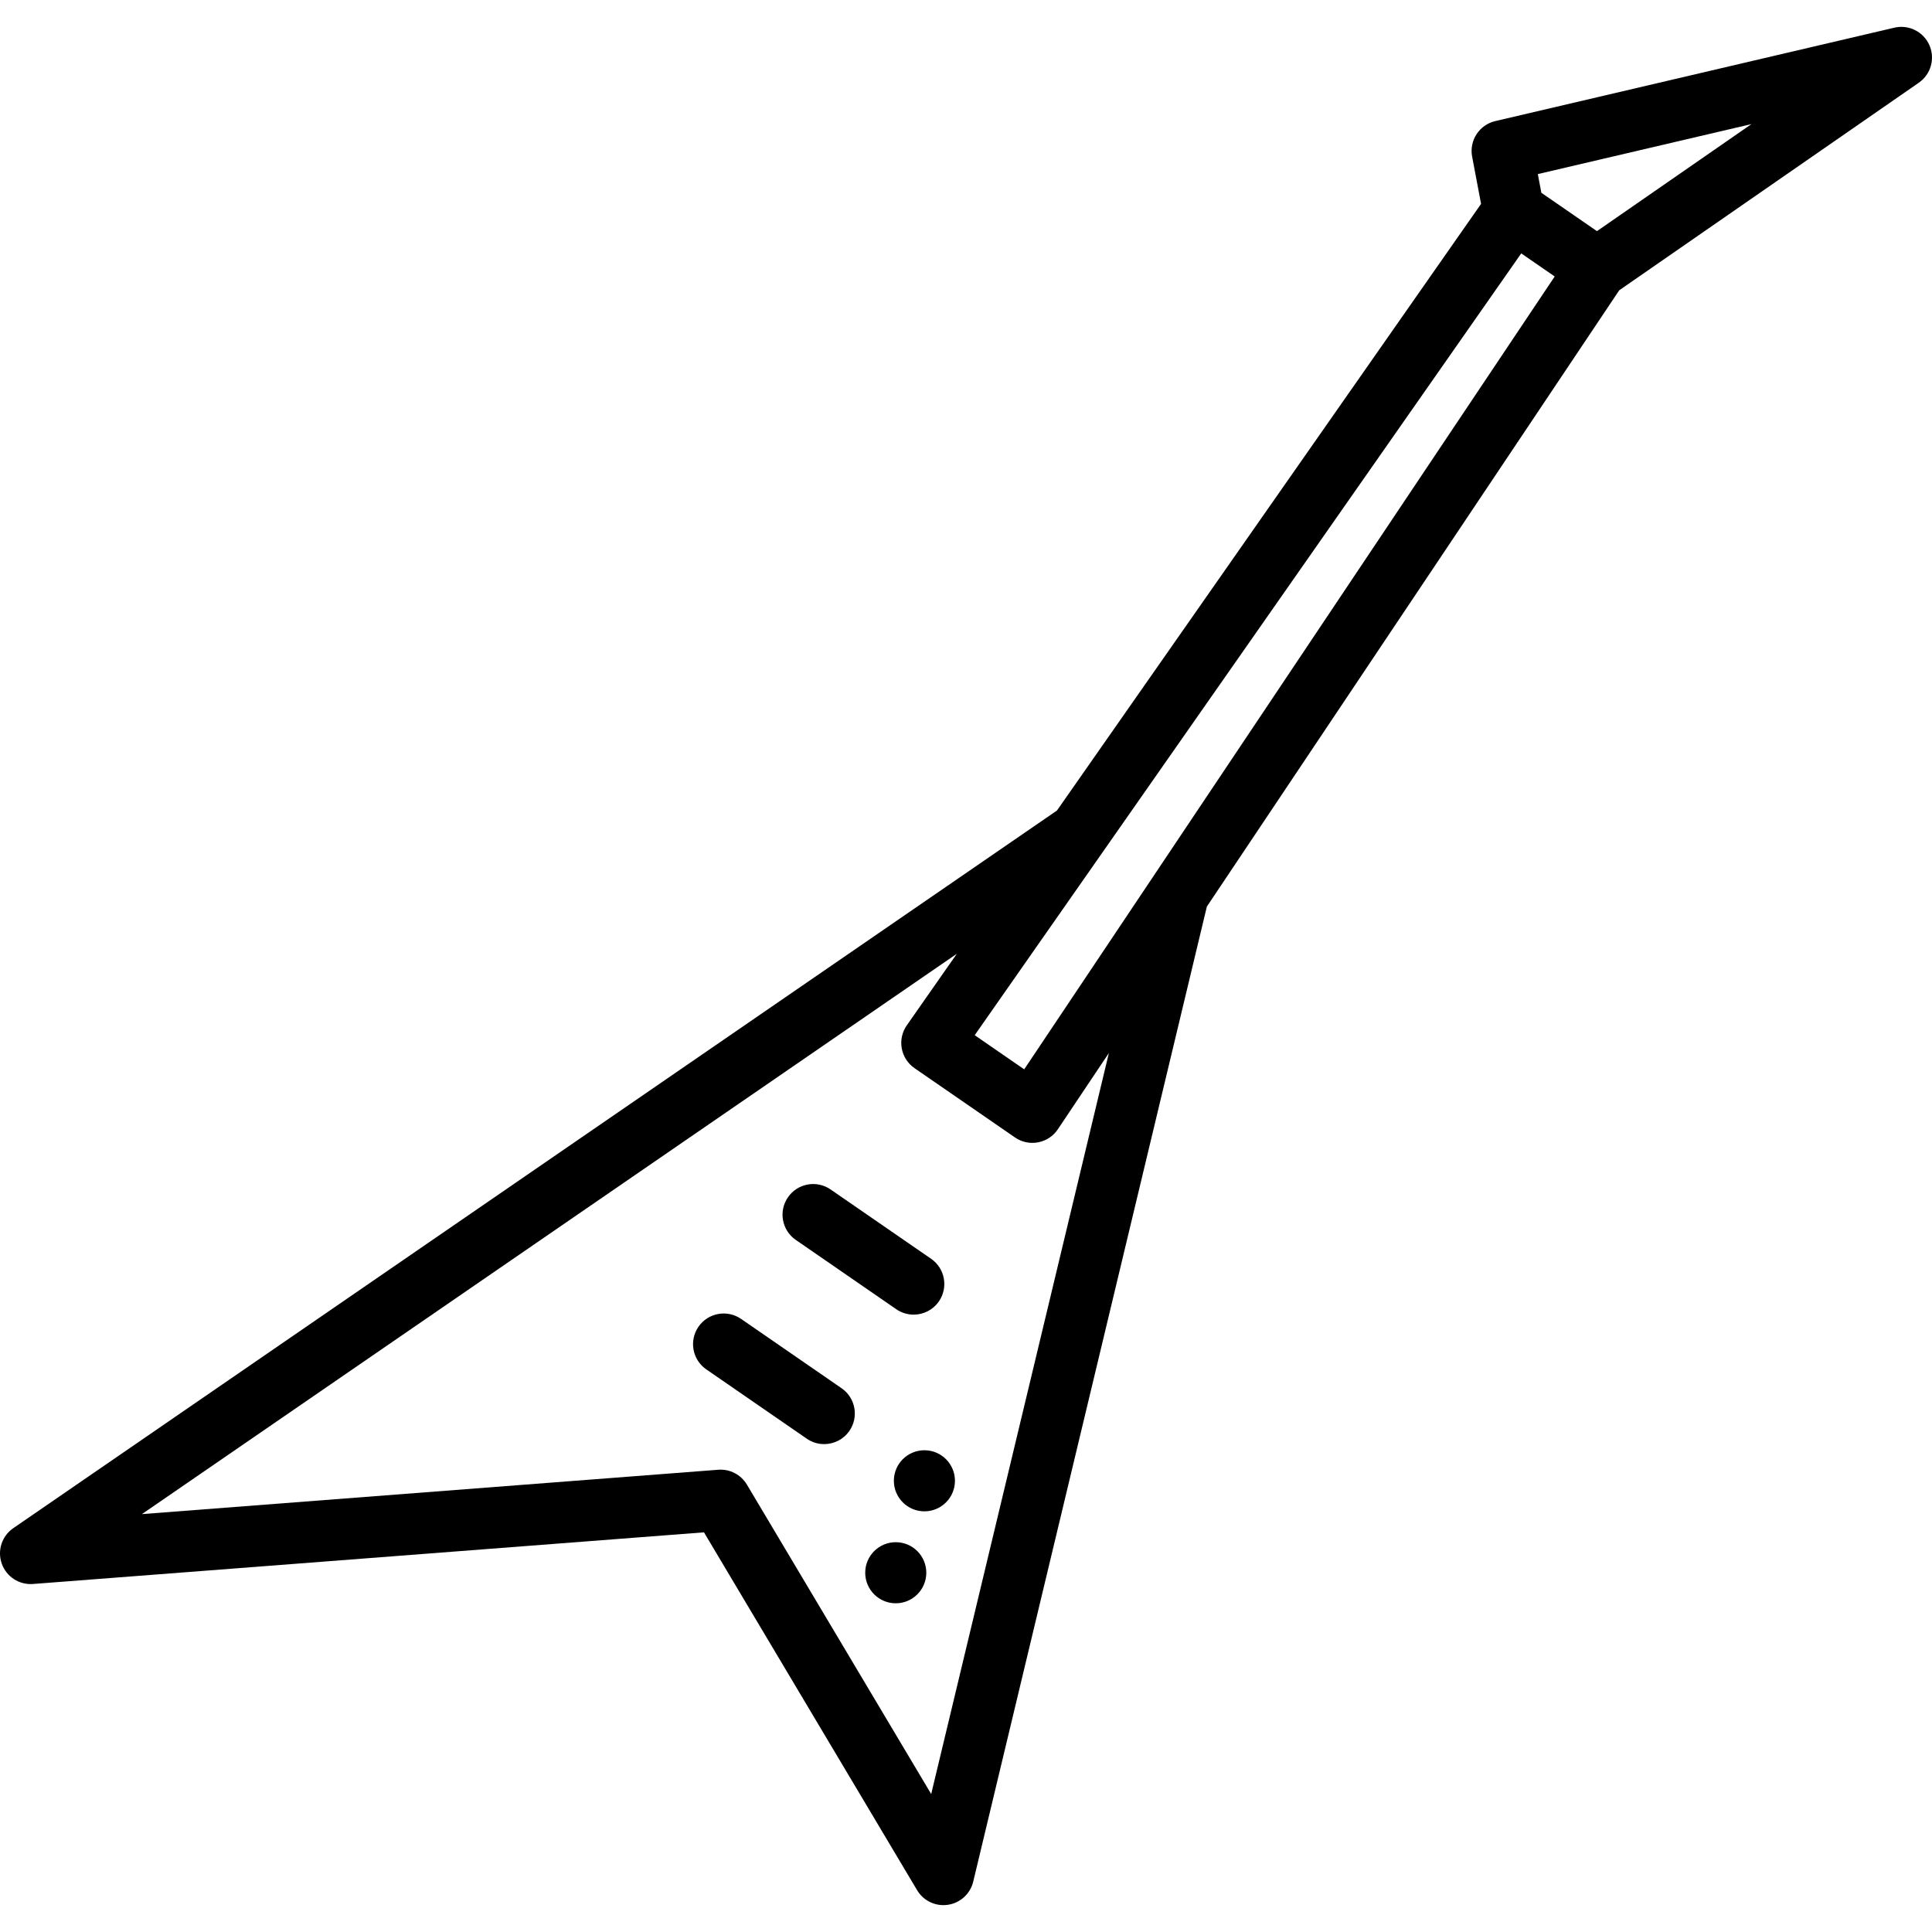
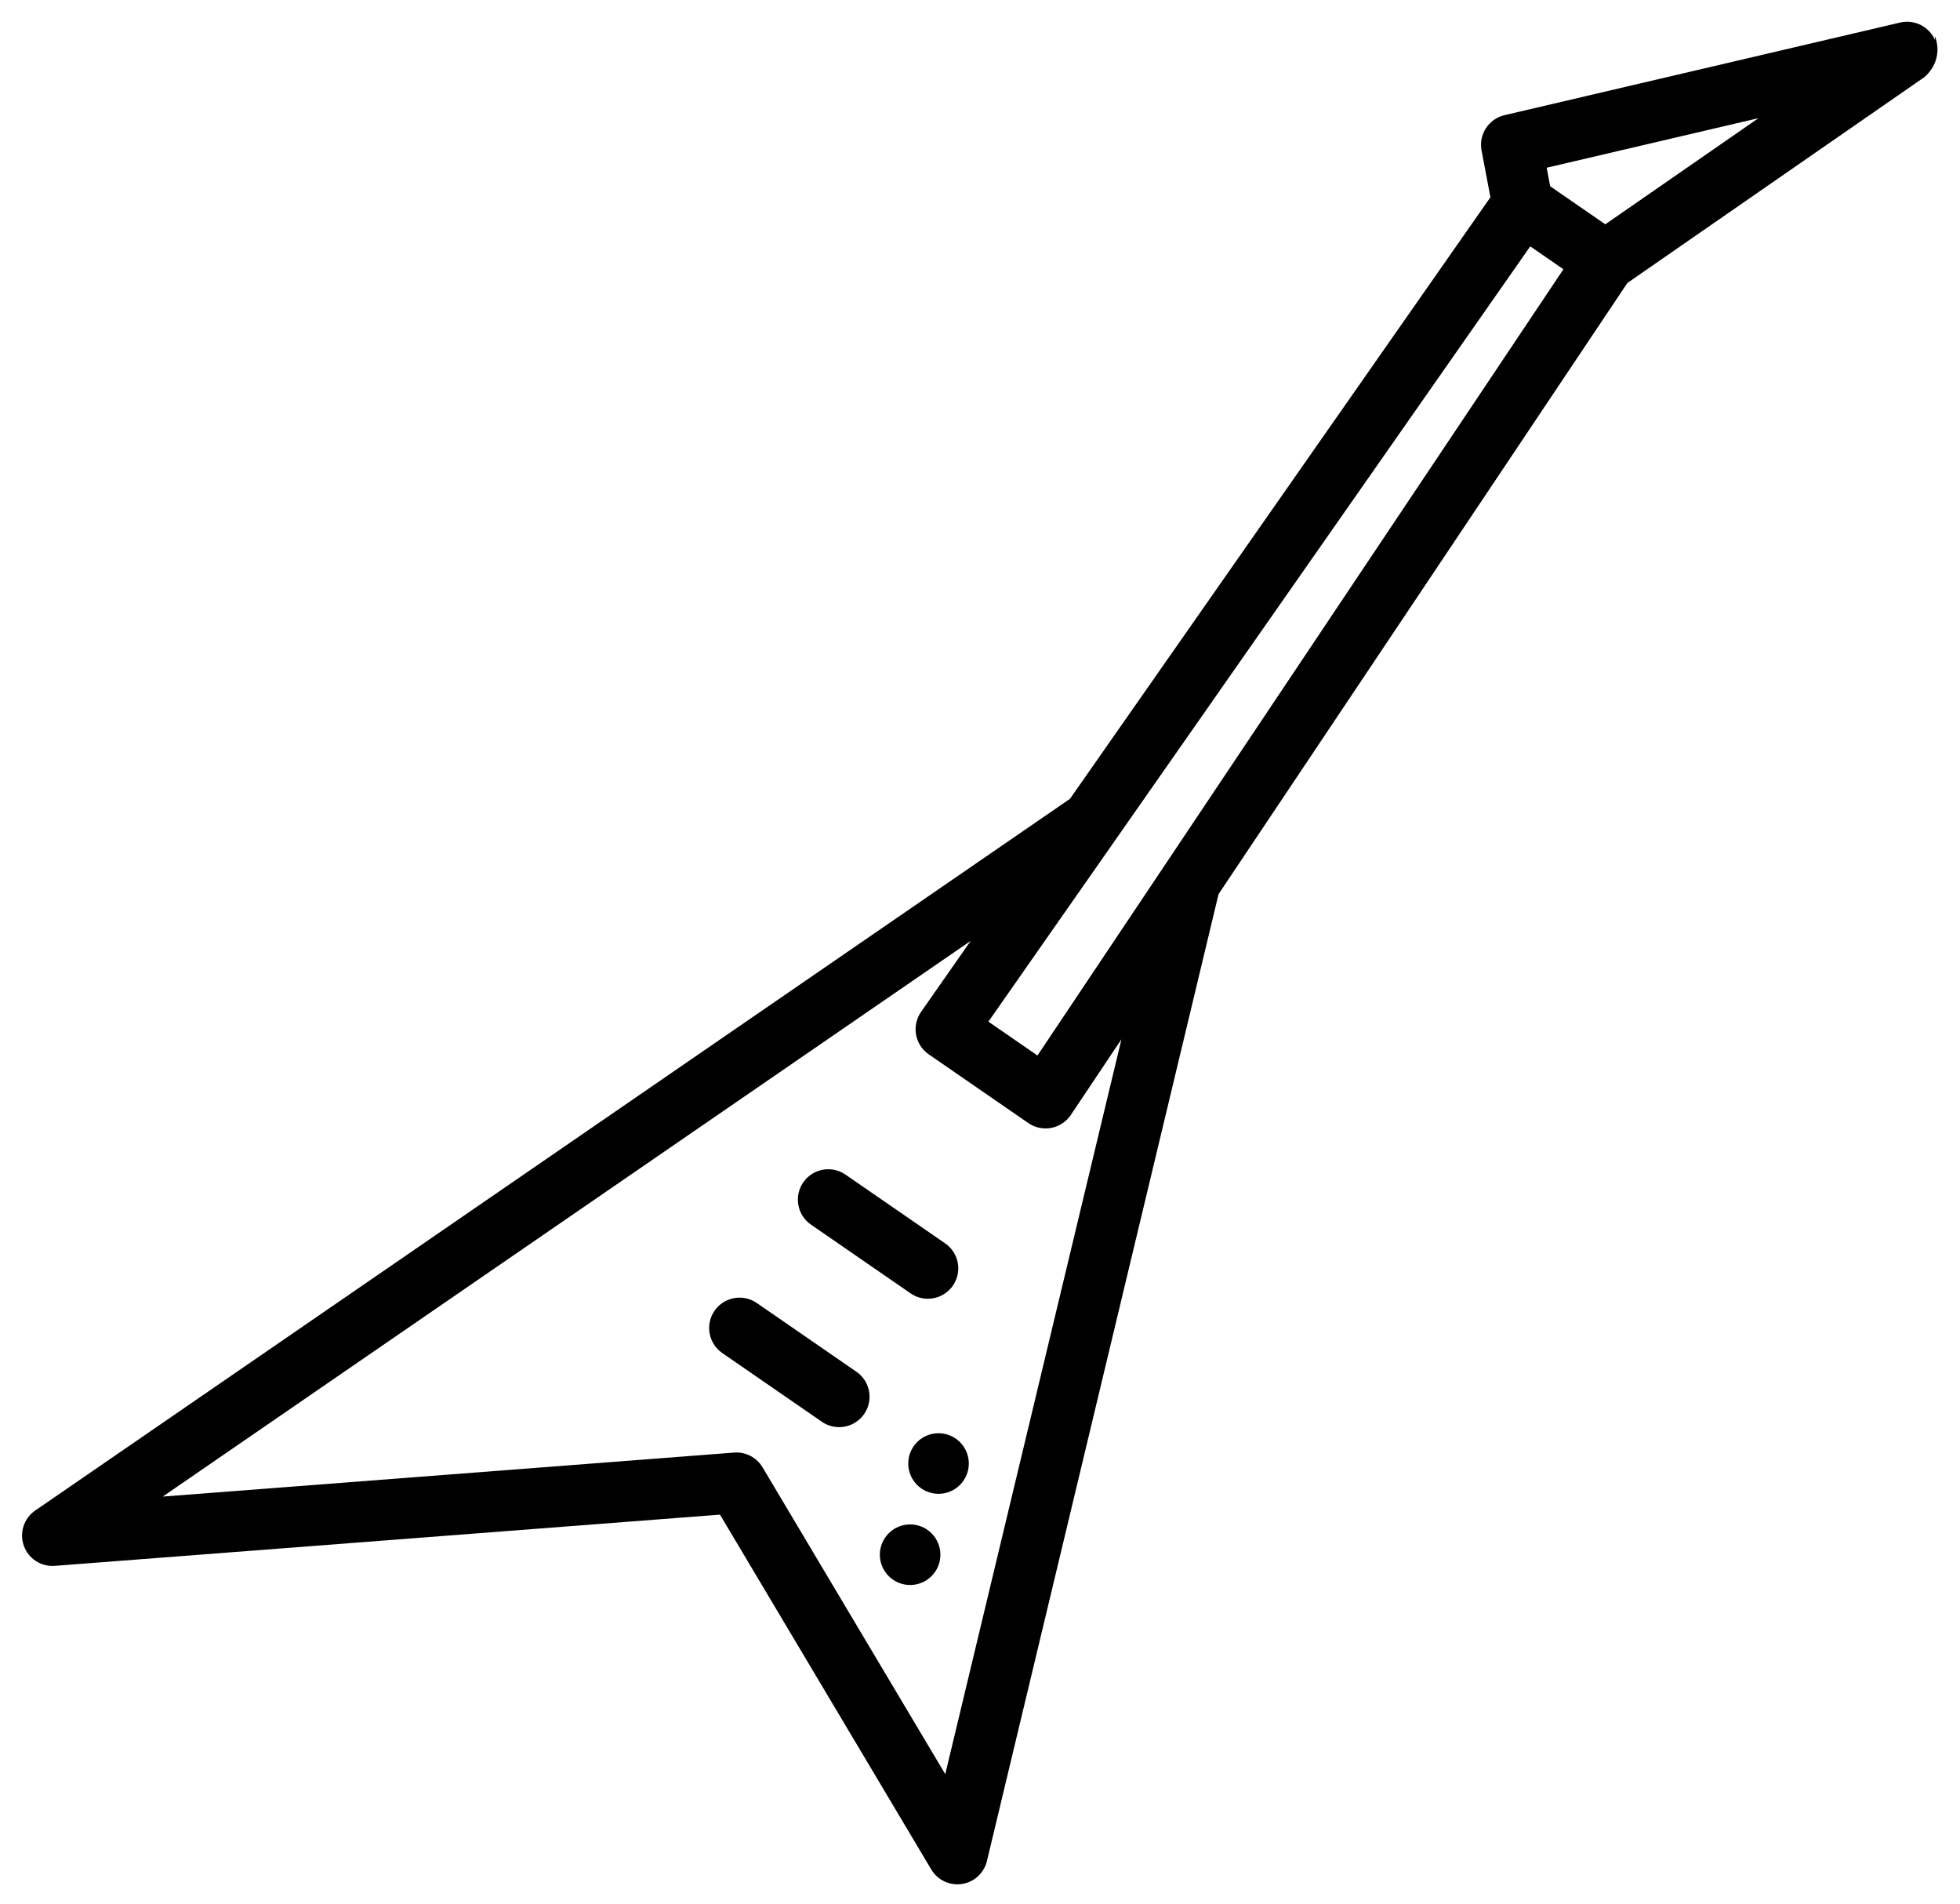
- <svg xmlns="http://www.w3.org/2000/svg" fill="#000000" height="800px" width="800px" version="1.1" id="Layer_1" viewBox="0 0 512 512" xml:space="preserve">
-   <g>
-     <g>
-       <path d="M511.3,11.948c-1.583-3.565-5.477-5.501-9.274-4.613L396.259,32.091c-4.236,0.992-6.939,5.144-6.13,9.419l2.369,12.519    L280.109,214.794L3.521,404.98c-3.027,2.082-4.28,5.935-3.056,9.399c1.224,3.464,4.616,5.672,8.282,5.393l177.813-13.687    l56.477,94.827c1.479,2.483,4.146,3.967,6.977,3.967c0.405,0,0.814-0.03,1.223-0.092c3.268-0.497,5.908-2.923,6.678-6.137    l61.915-258.394L429.114,76.929l79.389-55.006C511.709,19.701,512.884,15.514,511.3,11.948z M246.775,475.438l-48.835-81.996    c-1.579-2.651-4.528-4.183-7.603-3.942L37.609,401.257L253.569,252.76l-13.261,18.969c-1.239,1.773-1.72,3.967-1.336,6.095    c0.383,2.128,1.601,4.016,3.381,5.245l26.627,18.369c1.367,0.942,2.977,1.436,4.613,1.436c0.508,0,1.017-0.048,1.523-0.144    c2.136-0.407,4.019-1.655,5.228-3.461l13.522-20.209L246.775,475.438z M271.424,283.386l-13.117-9.049L403.146,67.151l8.869,6.118    L271.424,283.386z M423.21,61.255L408.475,51.09l-0.937-4.954l56.617-13.251L423.21,61.255z" />
-     </g>
-   </g>
-   <g>
-     <g>
-       <path d="M223.026,367.896l-26.628-18.368c-3.694-2.547-8.752-1.618-11.298,2.074c-2.547,3.693-1.618,8.751,2.075,11.298    l26.628,18.368c1.408,0.971,3.014,1.437,4.604,1.437c2.58,0,5.119-1.227,6.694-3.511    C227.648,375.503,226.719,370.444,223.026,367.896z" />
-     </g>
-   </g>
-   <g>
-     <g>
-       <path d="M246.742,333.585l-26.629-18.367c-3.695-2.547-8.753-1.618-11.298,2.075c-2.547,3.692-1.618,8.75,2.075,11.297    l26.629,18.366c1.408,0.971,3.014,1.437,4.604,1.437c2.581,0,5.119-1.227,6.694-3.511    C251.365,341.19,250.435,336.131,246.742,333.585z" />
-     </g>
-   </g>
-   <g>
-     <g>
-       <circle cx="237.384" cy="416.793" r="8.094" />
-     </g>
-   </g>
-   <g>
-     <g>
-       <circle cx="244.977" cy="392.424" r="8.094" />
-     </g>
-   </g>
+ <svg xmlns="http://www.w3.org/2000/svg" viewBox="-5.895 1.311 523.915 508.705" fill="#000">
+   <path d="M511.3 11.948c-1.583-3.565-5.477-5.501-9.274-4.613L396.259 32.091c-4.236.992-6.939 5.144-6.13 9.419l2.369 12.519L280.109 214.794 3.521 404.98c-3.027 2.082-4.28 5.935-3.056 9.399 1.224 3.464 4.616 5.672 8.282 5.393l177.813-13.687 56.477 94.827c1.479 2.483 4.146 3.967 6.977 3.967.405 0 .814-.03 1.223-.092 3.268-.497 5.908-2.923 6.678-6.137l61.915-258.394L429.114 76.929l79.389-55.006c3.205-2.778 4.38-6.965 2.797-10.975zM246.775 475.438l-48.835-81.996c-1.579-2.651-4.528-4.183-7.603-3.942L37.609 401.257 253.569 252.76l-13.261 18.969c-1.239 1.773-1.72 3.967-1.336 6.095.383 2.128 1.601 4.016 3.381 5.245l26.627 18.369c1.367.942 2.977 1.436 4.613 1.436.508 0 1.017-.048 1.523-.144 2.136-.407 4.019-1.655 5.228-3.461l13.522-20.209L246.775 475.438zM271.424 283.386l-13.117-9.049L403.146 67.151l8.869 6.118L271.424 283.386zM423.21 61.255L408.475 51.09l-.937-4.954 56.617-13.251L423.21 61.255z" />
+   <path d="M223.026 367.896l-26.628-18.368c-3.694-2.547-8.752-1.618-11.298 2.074-2.547 3.693-1.618 8.751 2.075 11.298l26.628 18.368c1.408.971 3.014 1.437 4.604 1.437 2.58 0 5.119-1.227 6.694-3.511 2.553-3.693 1.623-8.752-2.075-11.298z" />
+   <path d="M246.742 333.585l-26.629-18.367c-3.695-2.547-8.753-1.618-11.298 2.075-2.547 3.692-1.618 8.75 2.075 11.297l26.629 18.366c1.408.971 3.014 1.437 4.604 1.437 2.581 0 5.119-1.227 6.694-3.511 2.553-3.693 1.623-8.752-2.075-11.297z" />
+   <circle cx="237.384" cy="416.793" r="8.094" />
+   <circle cx="244.977" cy="392.424" r="8.094" />
</svg>
